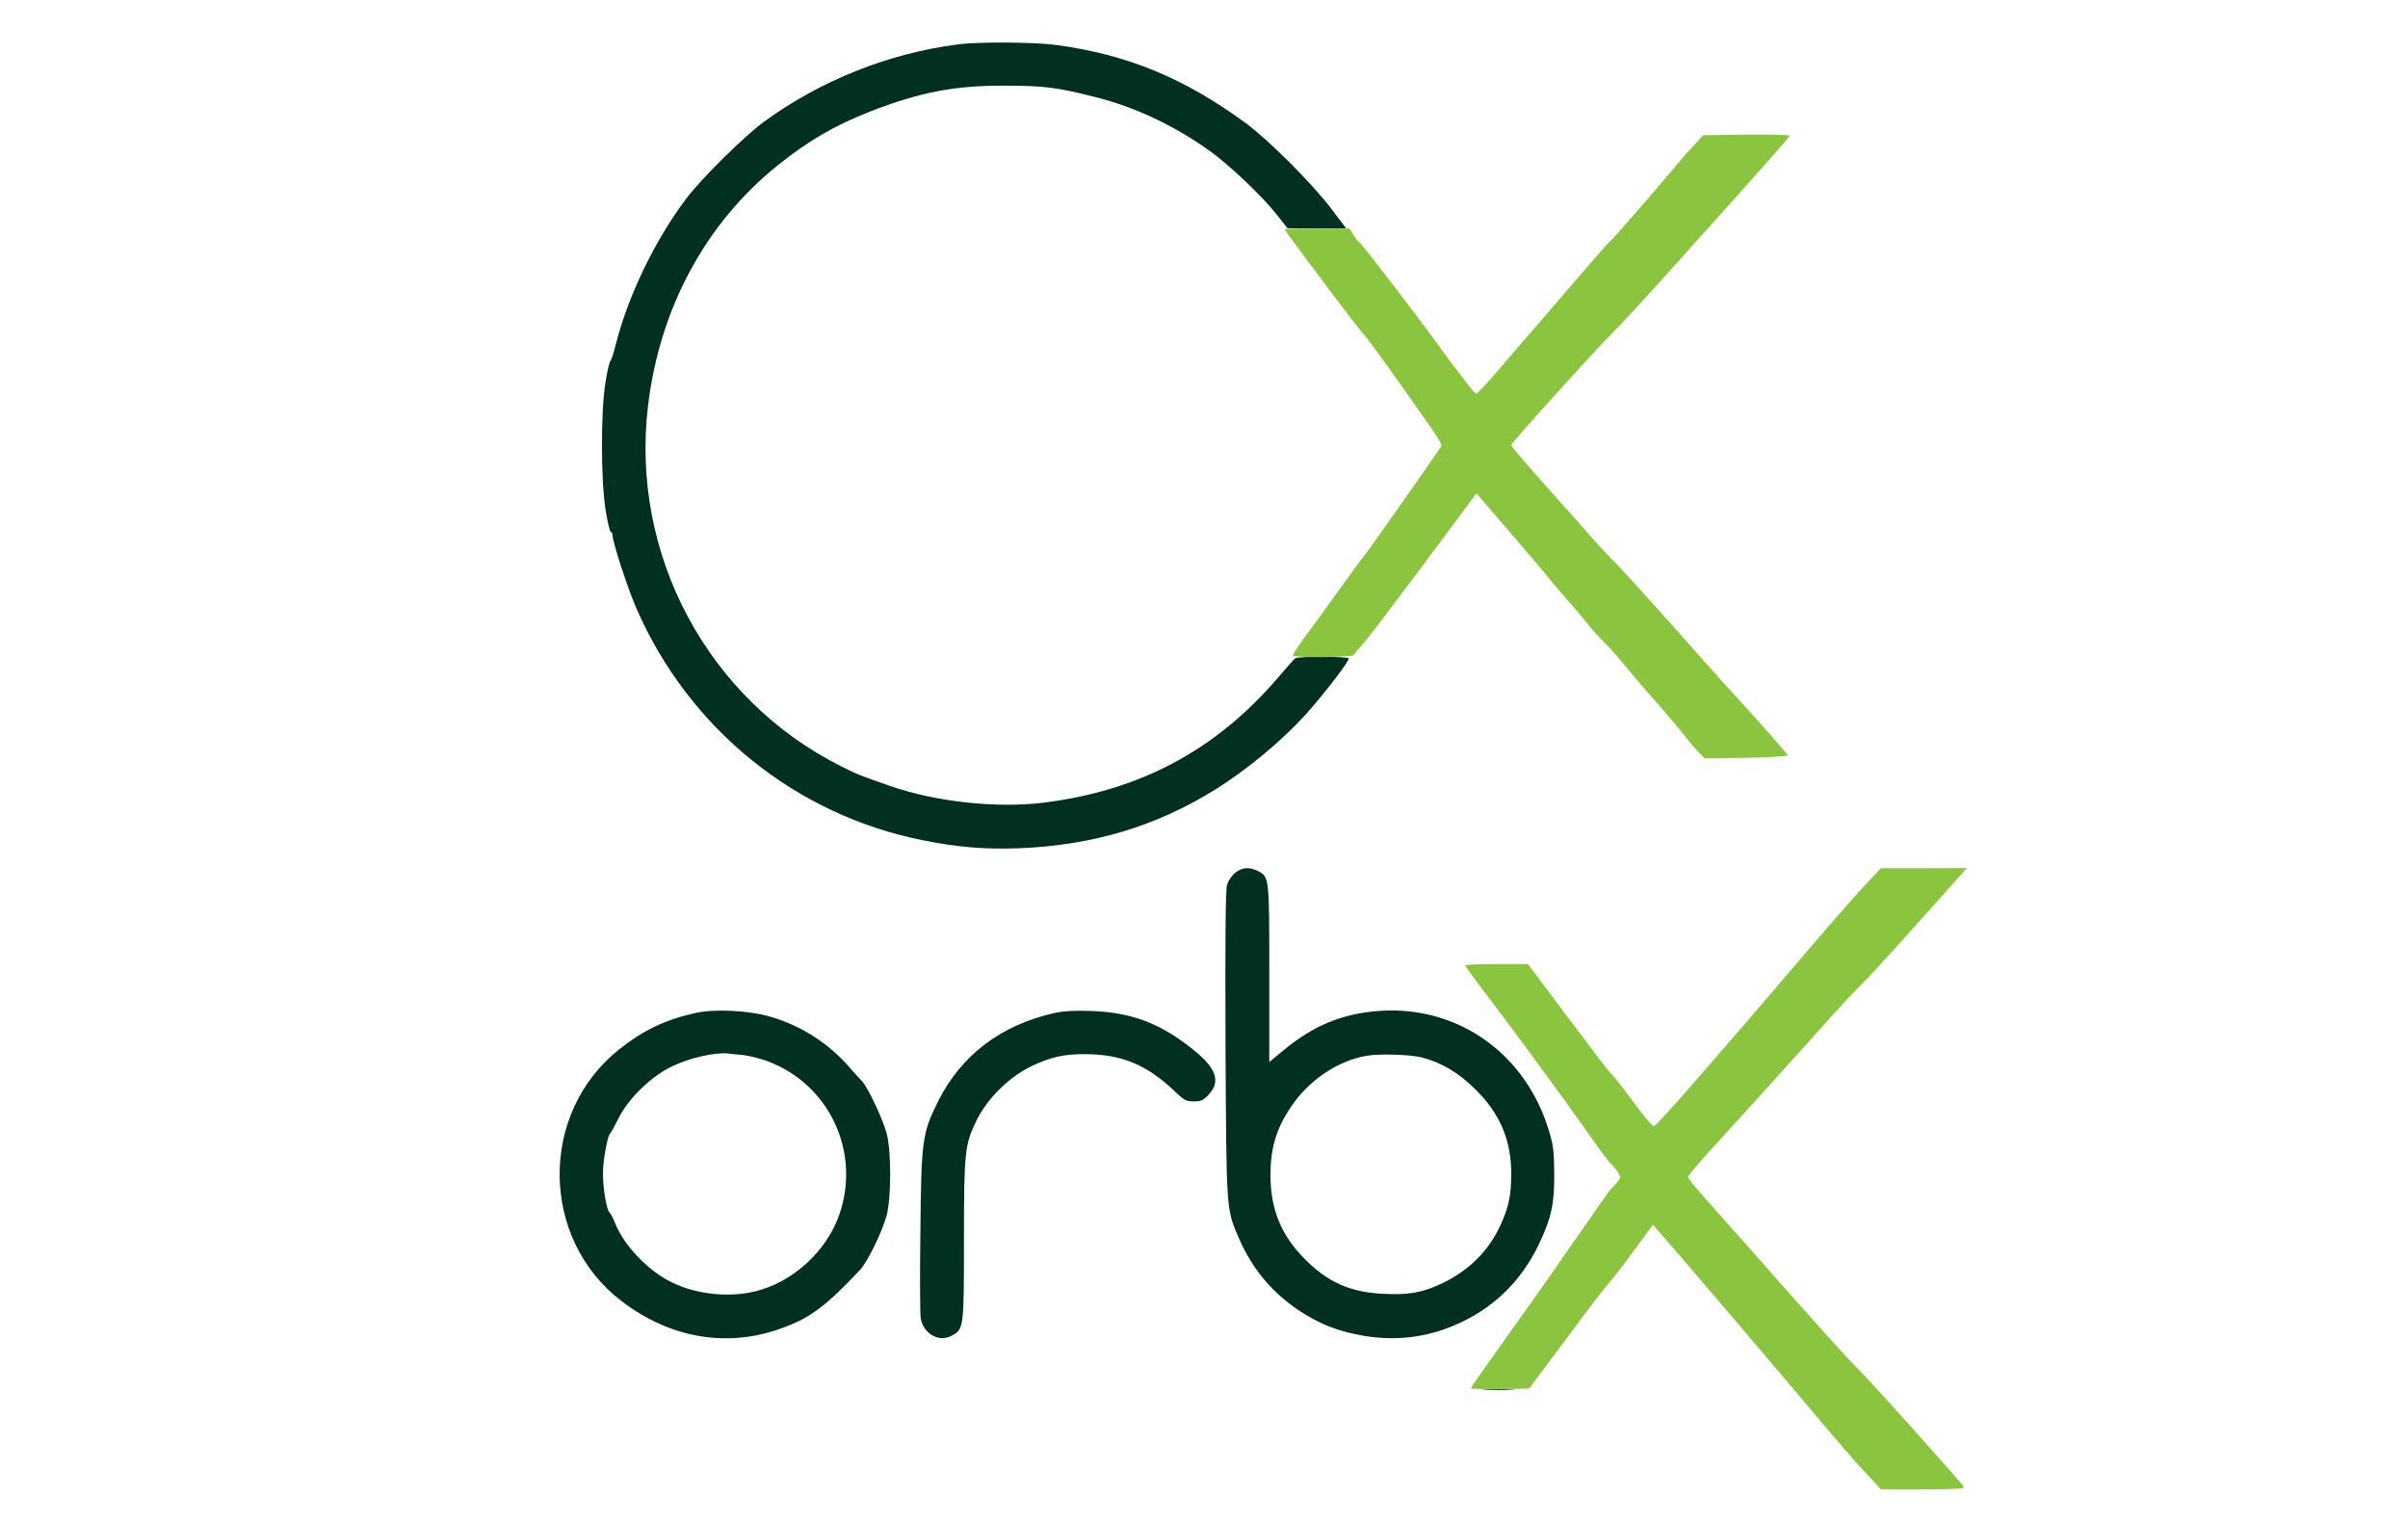
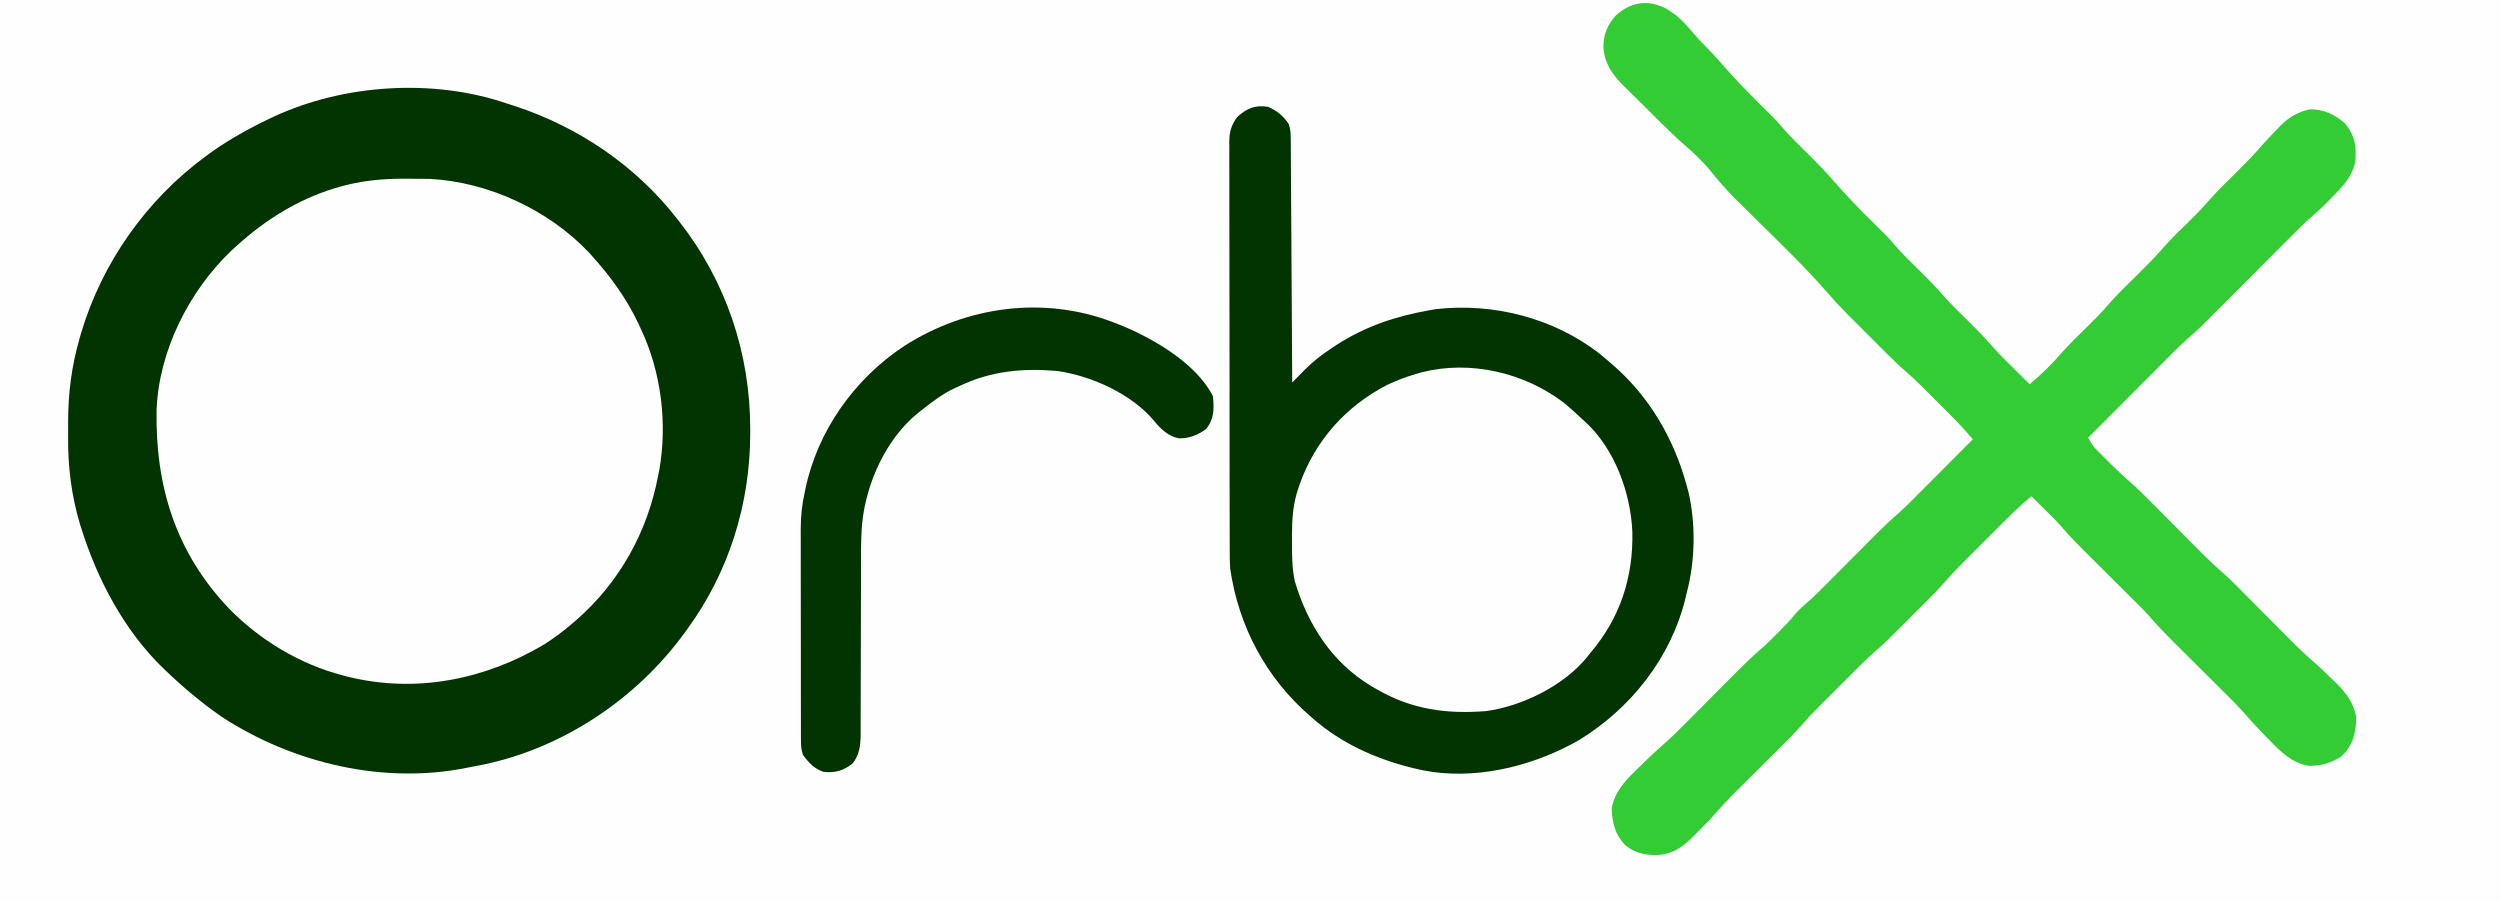
- <svg xmlns="http://www.w3.org/2000/svg" version="1.0" width="1254" height="793" viewBox="0 0 1254 793" preserveAspectRatio="xMidYMid meet">
-   <g transform="translate(0,793) scale(0.1,-0.1)" fill="#023020" stroke="none">
-     <path d="M4990 7699 c-362 -46 -717 -188 -1013 -404 -103 -76 -325 -295 -404 -400 -161 -214 -299 -499 -364 -750 -12 -49 -26 -93 -31 -96 -4 -3 -16 -52 -25 -110 -25 -152 -24 -515 1 -666 10 -62 22 -113 27 -113 5 0 9 -8 9 -17 0 -36 80 -281 125 -383 274 -625 826 -1072 1489 -1205 186 -37 321 -48 501 -42 385 15 715 114 1024 306 163 101 349 256 469 389 97 107 232 284 226 294 -6 10 -265 11 -279 0 -6 -4 -47 -50 -91 -102 -323 -377 -721 -589 -1224 -650 -242 -29 -555 5 -787 85 -160 55 -180 63 -265 106 -694 349 -1097 1104 -1003 1879 61 505 299 947 675 1249 159 128 297 208 483 281 258 100 438 135 702 134 199 0 271 -9 467 -59 207 -51 416 -150 601 -283 99 -71 274 -237 347 -331 l55 -70 153 0 153 -1 -78 103 c-101 133 -323 355 -443 444 -319 235 -619 359 -990 409 -114 15 -404 17 -510 3z M6431 3384 c-17 -14 -36 -42 -41 -62 -8 -26 -10 -279 -8 -832 5 -878 3 -852 70 -1008 79 -182 205 -320 379 -416 84 -46 160 -72 268 -91 162 -28 319 -11 468 51 205 85 358 232 453 438 60 129 75 200 74 356 -1 116 -5 148 -28 223 -120 398 -468 647 -871 624 -199 -12 -355 -75 -516 -210 l-69 -57 0 460 c0 506 0 504 -60 535 -43 22 -84 19 -119 -11z m973 -960 c104 -27 193 -80 282 -169 126 -125 184 -263 184 -437 0 -110 -13 -174 -56 -267 -61 -134 -162 -234 -299 -301 -105 -51 -179 -64 -313 -57 -172 9 -287 60 -407 181 -125 126 -179 261 -179 441 1 139 31 238 105 349 94 141 246 244 399 269 65 11 226 6 284 -9z M3620 2655 c-157 -35 -273 -91 -398 -191 -415 -332 -409 -981 11 -1306 261 -201 566 -250 857 -137 135 51 218 115 389 297 38 40 114 195 138 282 25 92 25 338 0 430 -22 79 -100 243 -130 273 -12 12 -40 42 -61 67 -109 126 -251 218 -411 265 -113 34 -294 43 -395 20z m253 -219 c31 -4 87 -18 125 -32 322 -121 487 -475 372 -801 -67 -191 -245 -352 -441 -398 -148 -35 -328 -11 -456 61 -114 64 -226 186 -270 295 -9 24 -22 49 -29 56 -16 16 -34 125 -34 204 0 67 24 198 38 208 4 3 23 38 42 76 52 105 170 220 281 273 94 45 225 74 294 66 11 -2 46 -5 78 -8z M5490 2655 c-279 -63 -485 -220 -605 -460 -83 -168 -87 -200 -92 -679 -3 -230 -2 -434 2 -452 15 -80 95 -125 161 -89 63 34 64 38 64 497 0 464 4 499 67 627 55 111 170 225 284 279 100 48 171 64 282 63 187 -1 317 -54 461 -190 53 -51 62 -56 103 -56 39 0 49 5 79 37 60 66 39 133 -72 224 -173 143 -328 203 -544 210 -87 3 -145 -1 -190 -11z M7732 693 c37 -2 100 -2 140 0 40 1 10 3 -67 3 -77 0 -110 -1 -73 -3z" />
-   </g>
-   <g transform="translate(0,793) scale(0.1,-0.1)" fill="#8bc53f" stroke="none">
-     <path d="M8832 7185 c-21 -22 -54 -58 -73 -81 -149 -177 -336 -393 -359 -414 -15 -14 -72 -77 -126 -140 -140 -163 -394 -458 -494 -573 -46 -53 -88 -97 -92 -97 -4 0 -18 15 -32 33 -61 78 -119 155 -146 193 -83 118 -414 550 -426 557 -7 4 -22 23 -34 42 l-22 35 -169 0 c-93 0 -169 -2 -169 -5 0 -6 391 -527 406 -540 16 -15 87 -110 210 -285 195 -275 207 -293 198 -307 -185 -267 -393 -561 -404 -573 -8 -8 -66 -87 -129 -175 -63 -88 -143 -198 -178 -245 -34 -47 -62 -89 -60 -94 3 -12 309 -9 317 3 3 6 25 32 48 58 24 26 166 214 317 416 l274 368 178 -207 c98 -114 187 -218 197 -233 11 -14 38 -46 60 -71 53 -59 133 -154 160 -188 11 -15 43 -50 71 -77 27 -28 68 -73 90 -100 22 -28 72 -86 110 -131 39 -44 93 -106 120 -138 28 -33 57 -67 65 -76 8 -10 28 -35 45 -56 16 -22 44 -53 61 -71 l31 -32 217 3 c119 2 216 8 216 13 -1 7 -127 150 -280 318 -31 33 -90 98 -131 145 -257 290 -456 510 -487 540 -21 19 -77 80 -127 136 -49 56 -137 155 -195 219 -163 184 -219 249 -220 258 0 10 443 501 526 582 34 33 144 152 245 264 522 580 679 757 679 764 0 5 -101 7 -225 6 l-225 -3 -38 -41z M9713 3322 c-45 -48 -168 -188 -274 -312 -498 -584 -814 -945 -826 -945 -6 0 -40 38 -75 85 -101 135 -139 184 -153 195 -7 5 -106 135 -220 288 l-208 277 -163 0 c-90 0 -164 -3 -164 -7 1 -5 39 -57 85 -118 122 -158 412 -552 549 -747 65 -93 121 -168 125 -168 3 0 17 -16 30 -35 23 -35 23 -36 5 -58 -10 -12 -23 -26 -30 -32 -6 -5 -47 -62 -90 -125 -183 -264 -330 -474 -427 -608 -201 -283 -217 -305 -217 -311 0 -6 300 -5 305 1 1 2 91 122 200 268 108 146 205 272 214 280 9 8 65 79 123 158 l106 144 30 -34 c98 -110 649 -757 864 -1013 69 -82 146 -171 169 -196 24 -25 62 -66 84 -90 l40 -44 218 0 c155 0 217 3 215 11 -3 13 -479 544 -554 618 -60 59 -207 223 -603 671 -54 61 -139 156 -189 213 -51 57 -92 108 -92 114 0 5 64 81 143 167 167 182 274 301 526 581 101 113 207 228 236 255 29 28 155 165 280 305 126 140 237 265 248 278 l20 22 -224 -1 -224 0 -82 -87z" />
-   </g>
+ <svg xmlns="http://www.w3.org/2000/svg" version="1.1" width="1451" height="523">
+   <path d="M0 0 C478.83 0 957.66 0 1451 0 C1451 172.59 1451 345.18 1451 523 C972.17 523 493.34 523 0 523 C0 350.41 0 177.82 0 0 Z " fill="#FEFEFE" transform="translate(0,0)" />
+   <path d="M0 0 C0.81 0.687 1.619 1.374 2.453 2.082 C13.983 12.144 22.959 23.046 31 36 C31.661 37.056 32.323 38.111 33.004 39.199 C52.781 71.876 56.409 111.388 48.086 148.152 C38.611 186.092 13.328 218.084 -19.75 238.316 C-42.748 251.997 -67.715 258.41 -94.438 258.25 C-95.727 258.258 -97.017 258.265 -98.346 258.273 C-110.841 258.248 -123.101 256.998 -135.125 253.5 C-136 253.246 -136.876 252.991 -137.778 252.729 C-159.471 246.083 -178.333 234.189 -195 219 C-195.935 218.149 -196.869 217.298 -197.832 216.422 C-224.613 190.829 -240.31 154.568 -241.203 117.652 C-241.356 104.478 -241.096 91.842 -238 79 C-237.834 78.303 -237.667 77.606 -237.496 76.888 C-228.209 39.377 -203.668 6.463 -170.75 -13.625 C-158.836 -20.674 -146.436 -26.536 -133 -30 C-131.898 -30.286 -130.796 -30.572 -129.66 -30.867 C-84.536 -41.925 -35.191 -30.189 0 0 Z " fill="#FEFEFE" transform="translate(332,138)" />
+   <path d="M0 0 C5.111 2.174 8.937 5.344 12 10 C13.073 13.218 13.138 15.557 13.158 18.941 C13.168 20.182 13.178 21.423 13.188 22.702 C13.194 24.08 13.2 25.457 13.205 26.835 C13.215 28.283 13.225 29.732 13.235 31.181 C13.262 35.116 13.283 39.052 13.303 42.988 C13.325 47.1 13.353 51.212 13.379 55.324 C13.429 63.112 13.474 70.899 13.517 78.687 C13.567 87.553 13.622 96.419 13.677 105.284 C13.791 123.523 13.898 141.761 14 160 C14.803 159.183 15.606 158.366 16.434 157.524 C17.509 156.438 18.585 155.352 19.66 154.266 C20.187 153.729 20.714 153.192 21.256 152.639 C26.084 147.776 31.273 143.768 37 140 C38.007 139.334 39.014 138.667 40.051 137.98 C56.96 127.183 74.306 121.478 94 118 C95.056 117.813 96.111 117.626 97.199 117.434 C130.525 113.632 165.304 122.409 192.062 143 C194.064 144.639 196.044 146.306 198 148 C198.514 148.438 199.027 148.876 199.556 149.328 C221.175 167.874 235.614 192.63 243 220 C243.483 221.742 243.483 221.742 243.977 223.52 C248.29 242.123 247.894 263.555 243 282 C242.675 283.419 242.675 283.419 242.344 284.867 C233.868 319.677 210.816 348.85 180.637 367.457 C178.455 368.713 176.251 369.873 174 371 C173.073 371.469 172.146 371.938 171.191 372.422 C145.188 385.018 113.491 391.196 85 384 C83.818 383.709 83.818 383.709 82.612 383.412 C61.819 378.139 42.209 369.229 26 355 C25.462 354.536 24.925 354.073 24.371 353.595 C-1.189 331.446 -17.142 301.518 -22 268 C-22.257 264.344 -22.279 260.707 -22.267 257.044 C-22.272 255.998 -22.276 254.952 -22.281 253.875 C-22.294 250.401 -22.292 246.928 -22.291 243.454 C-22.297 240.952 -22.303 238.449 -22.311 235.946 C-22.327 229.874 -22.333 223.802 -22.334 217.73 C-22.335 212.794 -22.339 207.858 -22.346 202.923 C-22.363 188.912 -22.372 174.901 -22.371 160.891 C-22.371 160.137 -22.371 159.383 -22.371 158.607 C-22.371 157.852 -22.37 157.098 -22.37 156.32 C-22.37 144.075 -22.389 131.83 -22.417 119.584 C-22.446 106.994 -22.459 94.405 -22.458 81.815 C-22.457 74.753 -22.463 67.691 -22.484 60.629 C-22.504 53.993 -22.504 47.358 -22.489 40.723 C-22.487 38.288 -22.492 35.852 -22.504 33.417 C-22.519 30.094 -22.51 26.772 -22.494 23.449 C-22.505 22.484 -22.515 21.52 -22.526 20.526 C-22.464 14.487 -21.517 10.951 -18 6 C-12.457 0.872 -7.516 -1.21 0 0 Z " fill="#013401" transform="translate(736,62)" />
+   <path d="M0 0 C1.514 0.486 3.029 0.972 4.543 1.457 C41.67 13.631 74.922 36.059 99 67 C99.42 67.533 99.84 68.066 100.273 68.615 C127.431 103.296 141.466 145.226 141.438 189.125 C141.437 190.511 141.437 190.511 141.437 191.925 C141.301 232.589 129.082 271.985 105 305 C104.415 305.816 104.415 305.816 103.819 306.648 C75.236 346.307 30.546 375.822 -17.79 384.594 C-19.253 384.863 -20.714 385.148 -22.171 385.449 C-71.178 395.57 -123.852 383.064 -165.375 356 C-176.711 348.117 -187.03 339.536 -197 330 C-197.678 329.363 -198.356 328.726 -199.055 328.07 C-221.836 306.129 -237.528 276.315 -246.875 246.438 C-247.137 245.614 -247.399 244.791 -247.669 243.943 C-252.605 227.261 -254.659 210.509 -254.467 193.158 C-254.437 190.302 -254.446 187.448 -254.459 184.592 C-254.442 168.171 -252.429 152.429 -247.875 136.625 C-247.576 135.578 -247.276 134.53 -246.968 133.451 C-234.894 92.693 -209.172 56.201 -175 31 C-173.939 30.218 -172.878 29.435 -171.785 28.629 C-160.879 20.85 -149.275 14.436 -137.188 8.688 C-136.531 8.374 -135.875 8.061 -135.198 7.738 C-94.444 -11.188 -42.64 -14.535 0 0 Z M-97.125 48.5 C-98 48.754 -98.876 49.009 -99.778 49.271 C-121.471 55.917 -140.333 67.811 -157 83 C-157.935 83.851 -158.869 84.702 -159.832 85.578 C-184.311 108.971 -201.837 143.768 -203.109 177.918 C-203.92 222.283 -191.927 261.02 -160.756 293.53 C-142.932 311.672 -119.674 325.638 -95 332 C-93.898 332.286 -92.796 332.572 -91.66 332.867 C-52.427 342.481 -12.352 334.385 21.875 314 C27.597 310.38 32.864 306.406 38 302 C38.81 301.313 39.619 300.626 40.453 299.918 C65.538 278.028 81.876 248.648 88 216 C88.227 214.875 88.454 213.749 88.688 212.59 C93.407 185.614 89.739 155.756 78 131 C77.499 129.907 76.997 128.814 76.48 127.688 C69.629 113.311 60.642 100.797 50 89 C48.962 87.836 48.962 87.836 47.902 86.648 C24.464 61.81 -10.707 45.523 -44.792 43.809 C-48.676 43.733 -52.553 43.727 -56.438 43.75 C-58.372 43.738 -58.372 43.738 -60.346 43.727 C-72.841 43.752 -85.101 45.002 -97.125 48.5 Z " fill="#013401" transform="translate(294,60)" />
+   <path d="M0 0 C5.608 3.059 9.714 6.697 13.875 11.5 C14.468 12.174 15.061 12.848 15.672 13.543 C16.84 14.879 18.003 16.22 19.16 17.566 C20.835 19.455 22.574 21.232 24.375 23 C27.379 25.957 30.161 29.051 32.915 32.241 C39.81 40.188 47.007 47.74 54.5 55.125 C64.528 65.01 64.528 65.01 68.367 69.492 C72.75 74.609 77.58 79.273 82.375 84 C88.45 89.989 94.321 96.026 99.875 102.5 C106.151 109.659 112.721 116.444 119.5 123.125 C129.528 133.01 129.528 133.01 133.367 137.492 C137.75 142.609 142.58 147.273 147.375 152 C152.786 157.334 158.087 162.66 163.029 168.432 C166.94 172.815 171.193 176.877 175.375 181 C180.795 186.343 186.11 191.678 191.061 197.459 C194.789 201.653 198.827 205.553 202.812 209.5 C204.124 210.805 204.124 210.805 205.463 212.137 C207.598 214.26 209.735 216.381 211.875 218.5 C217.985 213.32 223.744 208.046 228.938 201.93 C234.34 195.725 240.282 190.049 246.137 184.277 C249.971 180.476 253.775 176.703 257.281 172.594 C262.63 166.348 268.63 160.691 274.478 154.918 C279.872 149.586 285.186 144.258 290.113 138.484 C294.64 133.385 299.637 128.705 304.492 123.922 C308.22 120.228 311.9 116.551 315.312 112.562 C320.308 106.737 325.871 101.447 331.332 96.063 C336.48 90.981 341.534 85.877 346.243 80.381 C349.128 77.056 352.174 73.897 355.25 70.75 C355.858 70.104 356.467 69.458 357.094 68.793 C362.178 63.613 367.437 60.426 374.59 58.934 C382.641 58.948 388.718 61.814 394.812 67 C400.686 74.12 401.696 80.428 400.875 89.5 C398.982 97.978 393.858 103.478 387.875 109.5 C387.188 110.213 386.501 110.926 385.793 111.66 C383.404 114.106 381.027 116.529 378.411 118.735 C371.777 124.345 365.725 130.536 359.606 136.693 C357.556 138.757 355.502 140.817 353.448 142.876 C349.088 147.248 344.731 151.624 340.375 156 C335.323 161.076 330.268 166.151 325.21 171.221 C323.198 173.239 321.19 175.26 319.182 177.281 C313.902 182.581 308.648 187.808 302.946 192.656 C297.766 197.268 292.954 202.301 288.062 207.215 C286.841 208.438 285.619 209.661 284.397 210.884 C281.206 214.079 278.018 217.278 274.83 220.477 C271.567 223.75 268.301 227.02 265.035 230.291 C258.646 236.691 252.259 243.095 245.875 249.5 C247.441 252.798 249.126 254.997 251.727 257.582 C252.496 258.35 253.266 259.117 254.059 259.908 C254.864 260.702 255.67 261.495 256.5 262.312 C257.282 263.094 258.065 263.876 258.871 264.682 C262.333 268.117 265.817 271.462 269.519 274.637 C274.66 279.111 279.424 283.943 284.219 288.781 C285.197 289.764 286.175 290.746 287.154 291.728 C290.75 295.337 294.341 298.952 297.932 302.567 C300.979 305.634 304.028 308.698 307.079 311.76 C308.493 313.18 309.903 314.603 311.313 316.026 C315.691 320.42 320.125 324.642 324.831 328.681 C329.069 332.452 333.009 336.535 337 340.562 C337.956 341.523 338.911 342.482 339.868 343.442 C343.381 346.968 346.888 350.499 350.395 354.031 C353.372 357.027 356.35 360.021 359.331 363.012 C360.712 364.399 362.088 365.788 363.465 367.178 C367.906 371.636 372.405 375.944 377.18 380.043 C380.788 383.144 384.166 386.483 387.562 389.812 C388.295 390.508 389.028 391.203 389.783 391.92 C395.593 397.636 400.009 403.656 401.469 411.82 C401.159 421.102 399.721 427.806 392.875 434.5 C387.783 437.619 382.822 439.65 376.812 439.875 C375.935 439.924 375.057 439.973 374.152 440.023 C364.069 438.413 357.496 431.8 350.688 424.688 C349.837 423.823 348.987 422.959 348.111 422.068 C344.546 418.42 341.07 414.736 337.751 410.863 C333.595 406.092 329.136 401.647 324.645 397.194 C323.119 395.682 321.597 394.166 320.075 392.649 C316.845 389.43 313.61 386.215 310.375 383 C306.62 379.269 302.868 375.537 299.119 371.8 C297.633 370.32 296.144 368.844 294.654 367.367 C290.153 362.882 285.814 358.351 281.678 353.528 C277.914 349.295 273.835 345.361 269.812 341.375 C268.852 340.419 267.893 339.464 266.933 338.507 C263.917 335.502 260.896 332.501 257.875 329.5 C254.368 326.017 250.863 322.532 247.363 319.044 C245.976 317.663 244.587 316.287 243.197 314.91 C238.739 310.469 234.439 305.968 230.341 301.193 C228.541 299.114 226.644 297.155 224.691 295.219 C223.992 294.523 223.293 293.827 222.572 293.109 C221.868 292.413 221.163 291.717 220.438 291 C219.706 290.273 218.974 289.546 218.221 288.797 C216.441 287.029 214.659 285.264 212.875 283.5 C207.178 288.239 201.919 293.31 196.688 298.555 C195.826 299.415 194.965 300.275 194.077 301.162 C192.264 302.974 190.452 304.788 188.642 306.603 C185.887 309.363 183.127 312.117 180.367 314.871 C178.599 316.64 176.83 318.41 175.062 320.18 C174.246 320.995 173.429 321.809 172.587 322.649 C168.417 326.836 164.424 331.102 160.569 335.579 C157.672 338.864 154.574 341.944 151.473 345.035 C150.791 345.718 150.11 346.4 149.408 347.103 C147.978 348.533 146.547 349.963 145.115 351.391 C142.943 353.557 140.777 355.728 138.611 357.9 C137.211 359.3 135.811 360.699 134.41 362.098 C133.773 362.736 133.137 363.375 132.481 364.033 C129.383 367.115 126.239 370.09 122.93 372.945 C118.583 376.703 114.521 380.71 110.465 384.777 C109.694 385.548 108.923 386.318 108.128 387.111 C106.509 388.729 104.892 390.349 103.275 391.969 C100.819 394.431 98.358 396.886 95.896 399.342 C94.315 400.924 92.733 402.507 91.152 404.09 C90.063 405.176 90.063 405.176 88.952 406.284 C85.67 409.581 82.479 412.906 79.446 416.434 C75.351 421.179 70.921 425.561 66.469 429.969 C65.585 430.848 64.702 431.728 63.791 432.635 C60.515 435.897 57.235 439.154 53.954 442.411 C50.727 445.615 47.504 448.823 44.281 452.031 C43.443 452.862 42.604 453.692 41.74 454.548 C37.443 458.827 33.315 463.181 29.362 467.779 C26.204 471.433 22.776 474.825 19.375 478.25 C18.654 478.991 17.934 479.732 17.191 480.496 C10.483 487.253 4.497 491.543 -5.25 491.812 C-11.911 491.724 -17.776 490.29 -22.977 485.957 C-28.833 479.653 -30.406 473.019 -30.719 464.602 C-28.761 454.374 -22.085 447.791 -14.812 440.812 C-13.444 439.466 -13.444 439.466 -12.049 438.092 C-8.274 434.398 -4.469 430.787 -0.46 427.348 C4.236 423.26 8.613 418.876 12.995 414.455 C14.474 412.963 15.957 411.474 17.44 409.986 C20.588 406.827 23.732 403.664 26.875 400.5 C30.523 396.828 34.173 393.158 37.827 389.492 C39.274 388.039 40.717 386.583 42.16 385.127 C46.716 380.554 51.321 376.126 56.222 371.924 C58.143 370.269 59.967 368.537 61.762 366.746 C62.704 365.805 62.704 365.805 63.666 364.846 C64.292 364.216 64.918 363.586 65.562 362.938 C66.2 362.304 66.837 361.67 67.494 361.018 C70.255 358.251 72.866 355.511 75.332 352.473 C77.315 350.155 79.099 348.385 81.401 346.443 C86.513 342.016 91.243 337.239 96 332.438 C96.956 331.477 97.911 330.518 98.868 329.558 C101.873 326.542 104.874 323.521 107.875 320.5 C111.358 316.993 114.843 313.488 118.331 309.988 C119.712 308.601 121.088 307.212 122.465 305.822 C126.798 301.473 131.19 297.3 135.846 293.302 C139.944 289.663 143.763 285.733 147.625 281.848 C148.524 280.948 149.422 280.047 150.348 279.12 C152.711 276.753 155.071 274.384 157.43 272.013 C159.849 269.584 162.27 267.159 164.691 264.732 C169.422 259.991 174.15 255.247 178.875 250.5 C174.86 245.688 170.665 241.142 166.227 236.719 C165.61 236.102 164.994 235.484 164.359 234.849 C163.065 233.553 161.769 232.259 160.472 230.966 C158.509 229.009 156.551 227.046 154.594 225.082 C153.326 223.815 152.058 222.548 150.789 221.281 C149.928 220.417 149.928 220.417 149.049 219.535 C146.108 216.61 143.109 213.804 139.969 211.094 C135.611 207.321 131.534 203.303 127.465 199.223 C126.694 198.452 125.923 197.682 125.128 196.889 C123.509 195.271 121.892 193.651 120.275 192.031 C117.819 189.569 115.358 187.114 112.896 184.658 C111.315 183.076 109.733 181.493 108.152 179.91 C107.426 179.186 106.7 178.462 105.952 177.716 C102.004 173.75 98.233 169.691 94.577 165.456 C81.24 150.13 66.485 136.037 52.047 121.768 C49.225 118.978 46.411 116.18 43.598 113.383 C42.332 112.137 42.332 112.137 41.04 110.866 C35.933 105.781 31.269 100.488 26.774 94.853 C24.583 92.138 22.301 89.692 19.812 87.25 C19.058 86.502 18.304 85.755 17.527 84.984 C15.471 83.058 13.39 81.212 11.255 79.376 C6.719 75.414 2.419 71.241 -1.859 67.004 C-2.66 66.212 -3.46 65.419 -4.285 64.603 C-5.964 62.938 -7.641 61.271 -9.317 59.603 C-11.025 57.907 -12.738 56.215 -14.455 54.527 C-16.954 52.071 -19.439 49.602 -21.922 47.129 C-22.685 46.383 -23.449 45.637 -24.236 44.868 C-30.61 38.468 -35.152 31.75 -35.5 22.438 C-35.416 15.409 -33.153 9.909 -28.48 4.648 C-19.906 -3.21 -10.494 -4.857 0 0 Z " fill="#34CC34" transform="translate(966.125,4.5)" />
+   <path d="M0 0 C3.457 2.88 6.746 5.894 10 9 C10.903 9.791 10.903 9.791 11.824 10.598 C29.113 26.355 38.322 51.612 39.41 74.477 C40.057 100.984 32.358 124.672 15 145 C14.336 145.848 13.672 146.696 12.988 147.57 C-0.475 164.022 -24.54 175.854 -45.41 178.711 C-68.473 180.568 -88.862 177.744 -109 166 C-110.016 165.421 -111.032 164.842 -112.078 164.246 C-135.016 150.439 -148.979 128.528 -156.492 103.371 C-158.153 95.616 -158.152 87.962 -158.125 80.062 C-158.129 78.934 -158.133 77.805 -158.137 76.643 C-158.126 67.052 -157.543 58.479 -154.438 49.375 C-154.173 48.599 -153.908 47.822 -153.635 47.022 C-144.651 21.658 -126.813 1.784 -102.984 -10.562 C-97.47 -13.15 -91.864 -15.35 -86 -17 C-85.055 -17.28 -84.11 -17.559 -83.137 -17.848 C-54.679 -25.175 -23.156 -17.754 0 0 Z " fill="#FEFEFE" transform="translate(908,234)" />
+   <path d="M0 0 C0.707 0.269 1.414 0.538 2.142 0.815 C21.679 8.444 48.185 23.37 58 43 C58.682 50.373 58.767 56.133 54 62 C49.241 65.526 44.218 67.501 38.246 67.402 C32.218 66.322 27.601 61.934 23.875 57.312 C10.8 41.628 -12.414 31.186 -32.293 28.32 C-52.323 26.59 -70.723 28.265 -89 37 C-89.835 37.367 -90.671 37.735 -91.531 38.113 C-98.747 41.436 -104.818 46.053 -111 51 C-111.784 51.605 -112.567 52.209 -113.375 52.832 C-131.873 67.993 -143.217 93.322 -145.612 116.694 C-146.512 127.394 -146.28 138.175 -146.273 148.903 C-146.274 152.364 -146.289 155.825 -146.303 159.286 C-146.35 171.023 -146.374 182.76 -146.381 194.497 C-146.385 201.012 -146.403 207.526 -146.436 214.041 C-146.453 217.473 -146.462 220.906 -146.453 224.339 C-146.446 228.158 -146.463 231.976 -146.486 235.795 C-146.478 236.918 -146.469 238.041 -146.461 239.197 C-146.528 245.565 -147.121 250.768 -151 256 C-156.415 260.31 -161.122 261.694 -168 261 C-173.439 259.151 -176.774 255.624 -180 251 C-181.037 247.889 -181.128 245.737 -181.134 242.474 C-181.138 241.325 -181.142 240.175 -181.147 238.991 C-181.146 237.729 -181.146 236.467 -181.145 235.166 C-181.148 233.824 -181.152 232.482 -181.155 231.139 C-181.164 227.49 -181.167 223.841 -181.167 220.192 C-181.168 217.909 -181.17 215.626 -181.173 213.343 C-181.182 205.368 -181.186 197.393 -181.185 189.418 C-181.185 182.002 -181.195 174.587 -181.211 167.171 C-181.224 160.794 -181.229 154.417 -181.229 148.04 C-181.229 144.236 -181.231 140.432 -181.242 136.628 C-181.252 133.043 -181.252 129.458 -181.245 125.873 C-181.243 123.946 -181.251 122.02 -181.26 120.093 C-181.234 112.838 -180.562 106.083 -179 99 C-178.86 98.313 -178.721 97.626 -178.577 96.919 C-171.523 62.988 -149.963 32.758 -121.142 13.776 C-85.118 -9.246 -40.364 -15.47 0 0 Z " fill="#013401" transform="translate(646,187)" />
</svg>
